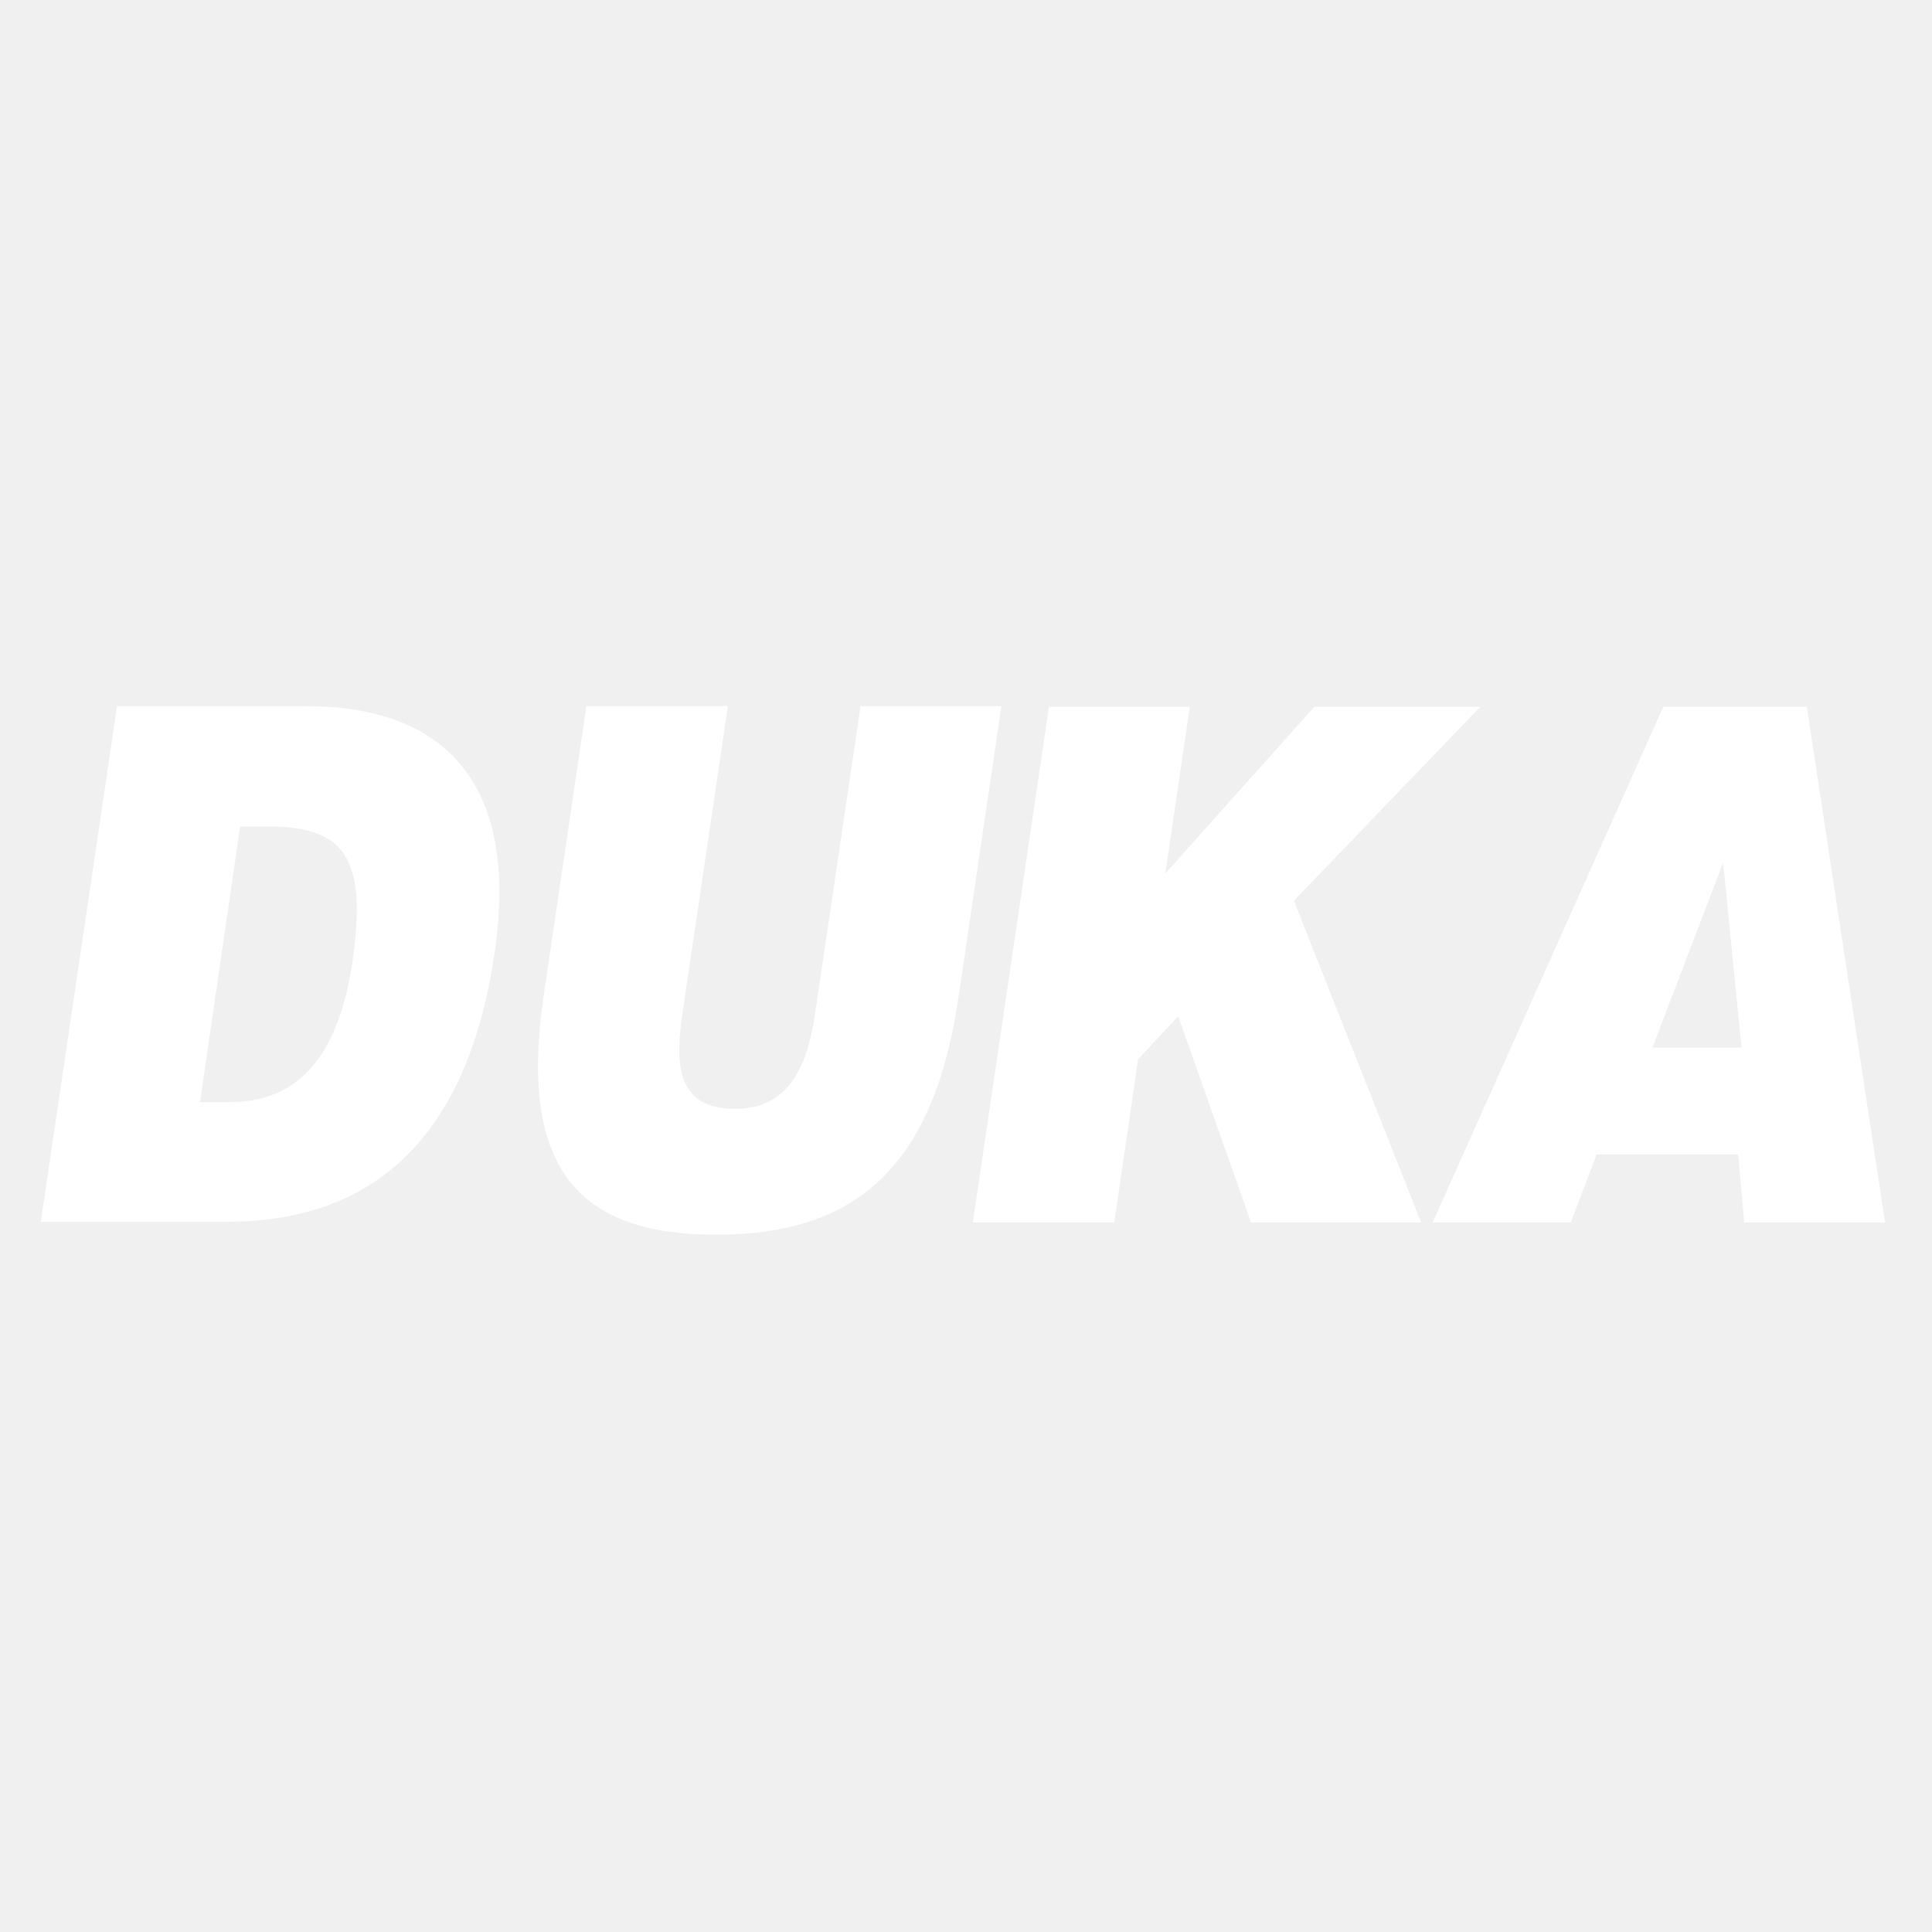
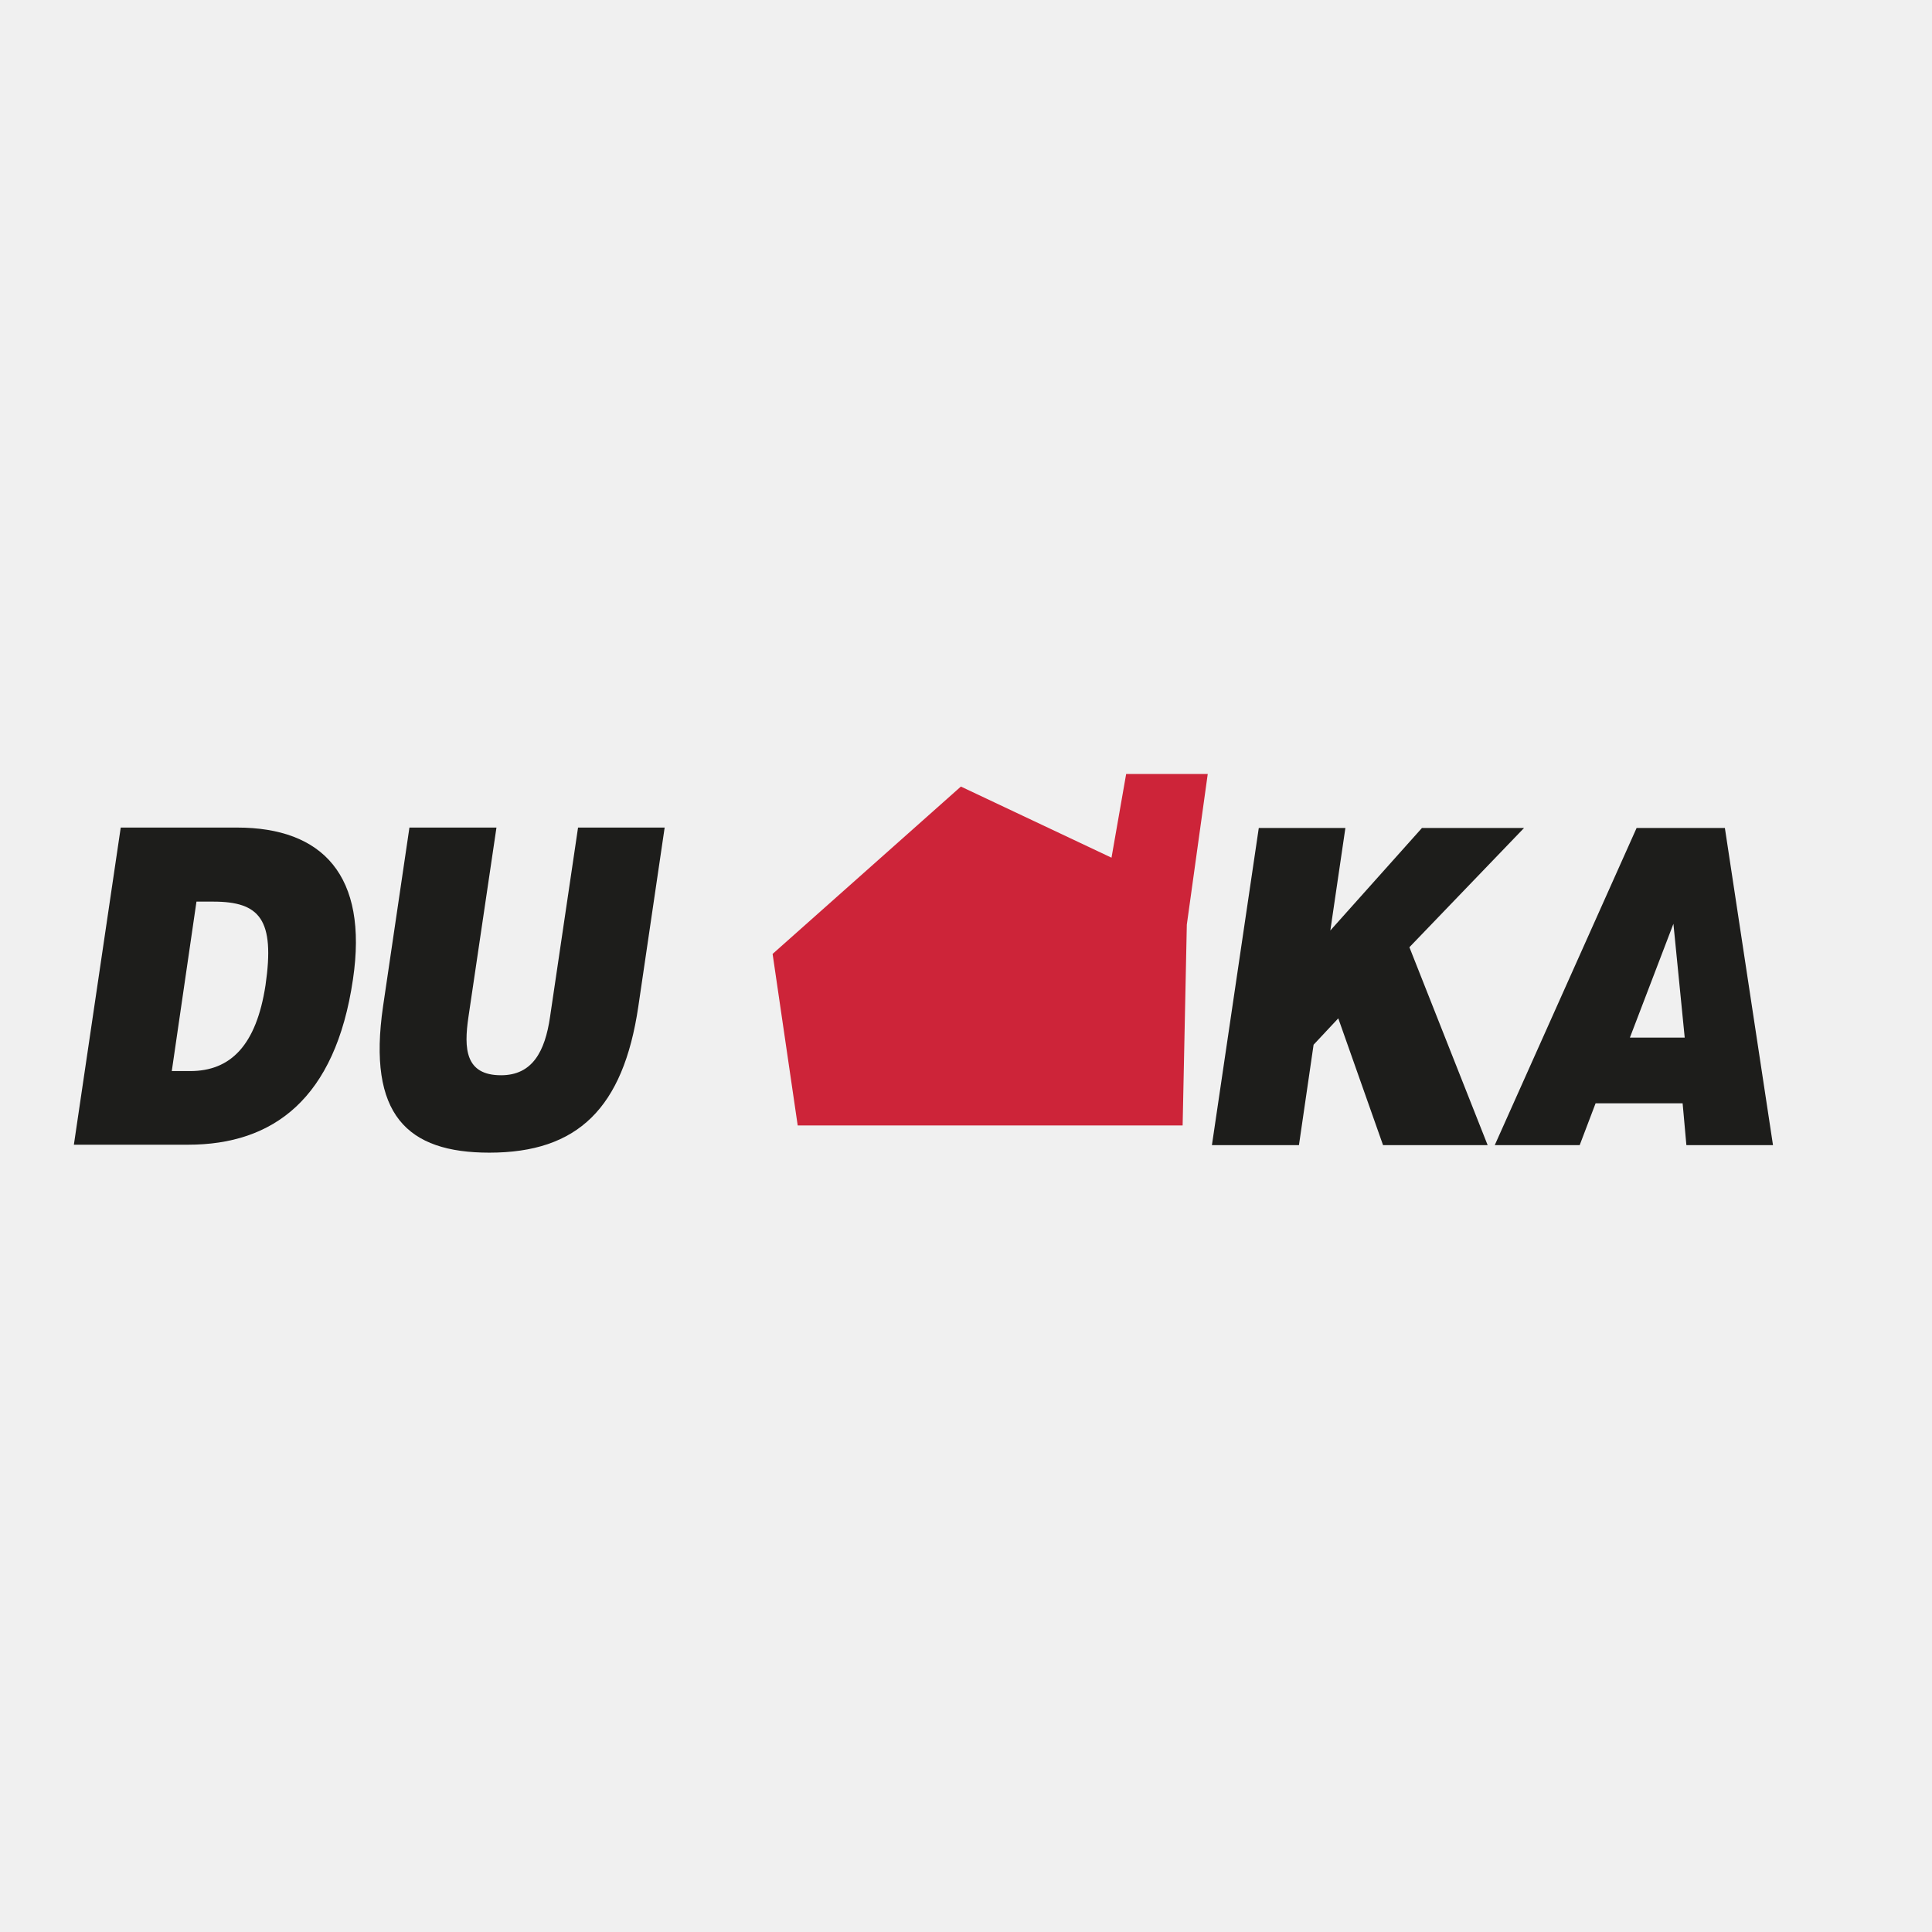
- <svg xmlns="http://www.w3.org/2000/svg" viewBox="16.5 0.6 28.4 9" width="960" height="960">
-   <path fill="#ffffff" d="M21,1.28h-2.78l-1.12,7.58h2.73c2.03,0,3.52-1.09,3.94-3.95.37-2.49-.73-3.63-2.77-3.63ZM21.68,5.05c-.22,1.43-.83,2.05-1.8,2.05h-.44l.59-4.05h.4c1.11,0,1.48.42,1.25,2Z" />
-   <path fill="#ffffff" d="M25.13,1.28h2.07l-.67,4.53c-.11.75-.08,1.39.78,1.39.75,0,1.05-.57,1.17-1.39l.67-4.53h2.07l-.63,4.28c-.36,2.43-1.45,3.49-3.56,3.49-1.96,0-2.92-.9-2.54-3.5l.63-4.27Z" />
-   <polygon fill="#ffffff" points="31.92 1.29 33.99 1.29 33.63 3.74 35.82 1.29 38.26 1.29 35.52 4.14 37.39 8.87 34.89 8.87 33.82 5.84 33.23 6.47 32.88 8.87 30.8 8.87 31.92 1.29" />
-   <path fill="#ffffff" d="M43.06,1.29h-2.11l-3.39,7.58h2.03l.38-1h2.08l.09,1h2.07l-1.15-7.58ZM40.79,6.3l1.04-2.72.27,2.72h-1.31Z" />
+ <svg xmlns="http://www.w3.org/2000/svg" viewBox="0 0 960 960" width="960" height="960">
+   <g transform="translate(-318.8 384.6) scale(20.79)">
+     <path fill="#1d1d1b" d="M21,1.28h-2.78l-1.12,7.58h2.73c2.03,0,3.52-1.09,3.94-3.95.37-2.49-.73-3.63-2.77-3.63ZM21.68,5.05c-.22,1.43-.83,2.05-1.8,2.05h-.44l.59-4.05h.4c1.11,0,1.48.42,1.25,2Z" />
+     <path fill="#1d1d1b" d="M25.13,1.28h2.07l-.67,4.53c-.11.75-.08,1.39.78,1.39.75,0,1.05-.57,1.17-1.39l.67-4.53h2.07l-.63,4.28c-.36,2.43-1.45,3.49-3.56,3.49-1.96,0-2.92-.9-2.54-3.5l.63-4.27Z" />
+     <polygon fill="#1d1d1b" points="45.42 1.29 47.49 1.29 47.13 3.74 49.32 1.29 51.76 1.29 49.02 4.14 50.89 8.87 48.39 8.87 47.32 5.84 46.73 6.47 46.38 8.87 44.3 8.87 45.42 1.29" />
+     <path fill="#1d1d1b" d="M56.56,1.29h-2.11l-3.39,7.58h2.03l.38-1h2.08l.09,1h2.07l-1.15-7.58ZM54.29,6.3l1.04-2.72.27,2.72h-1.31Z" />
+     <path fill="#cd2439" d="M38.3 0.3 41.9 2 42.25 0 44.2 0 43.7 3.6 43.6 8.4 34.4 8.4 33.8 4.3Z" />
+   </g>
</svg>
